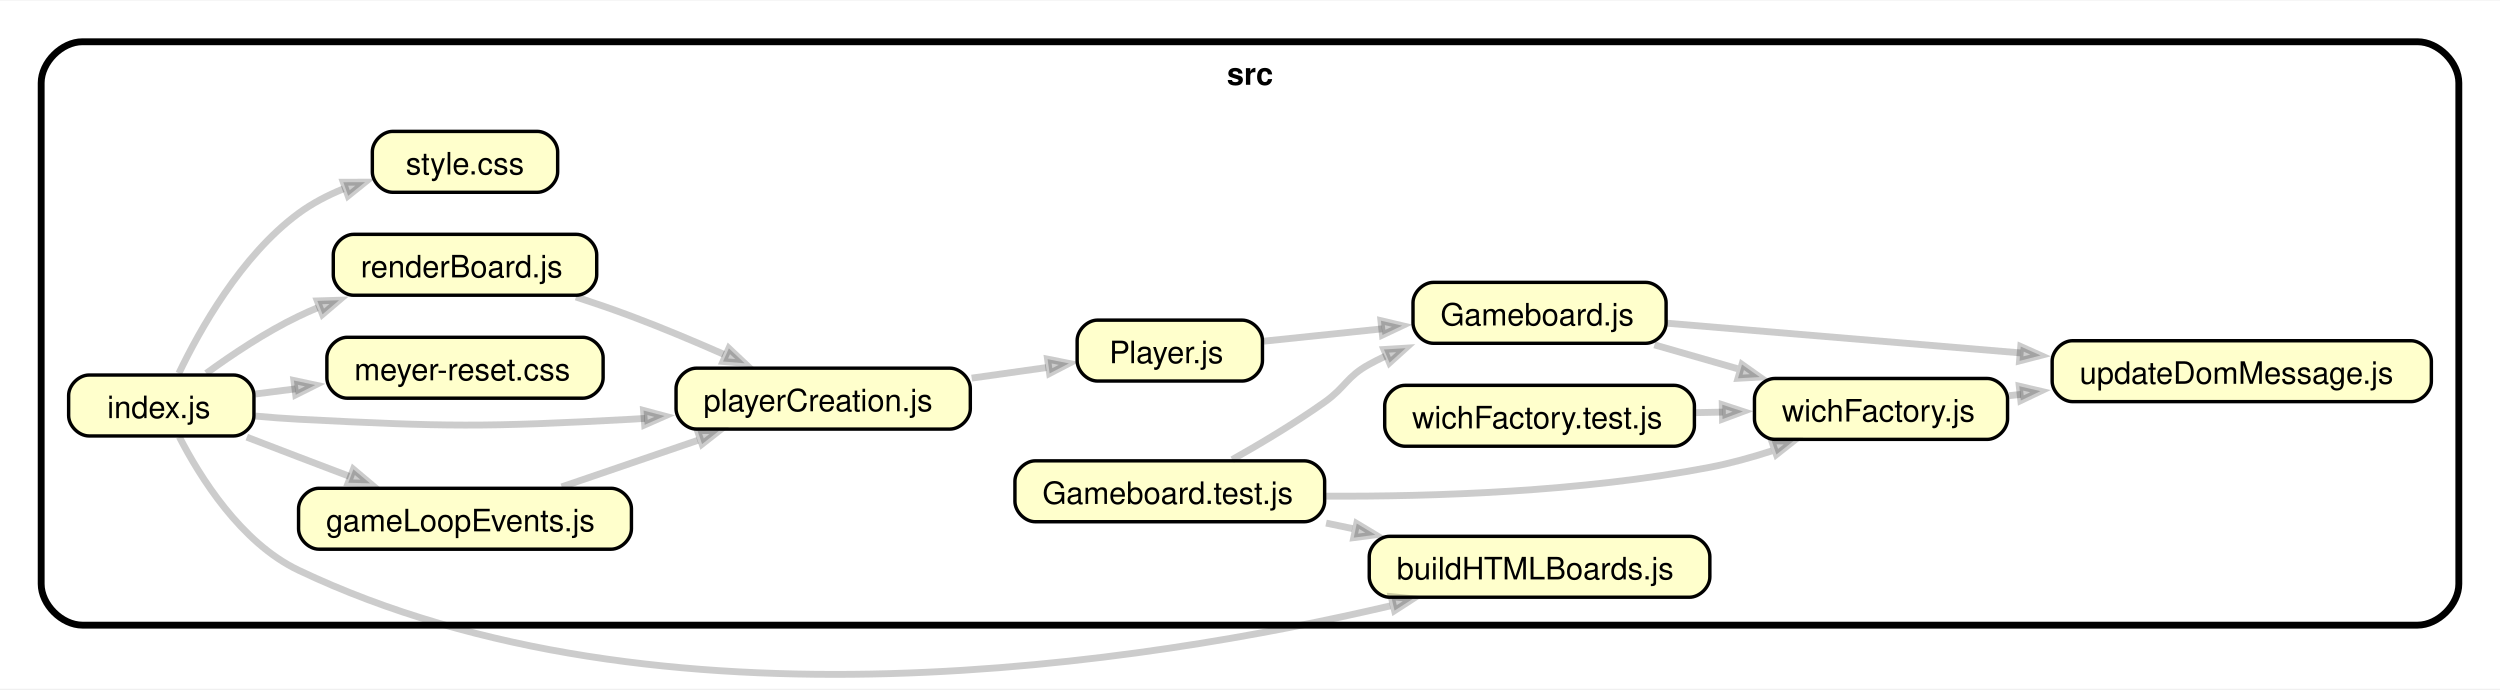
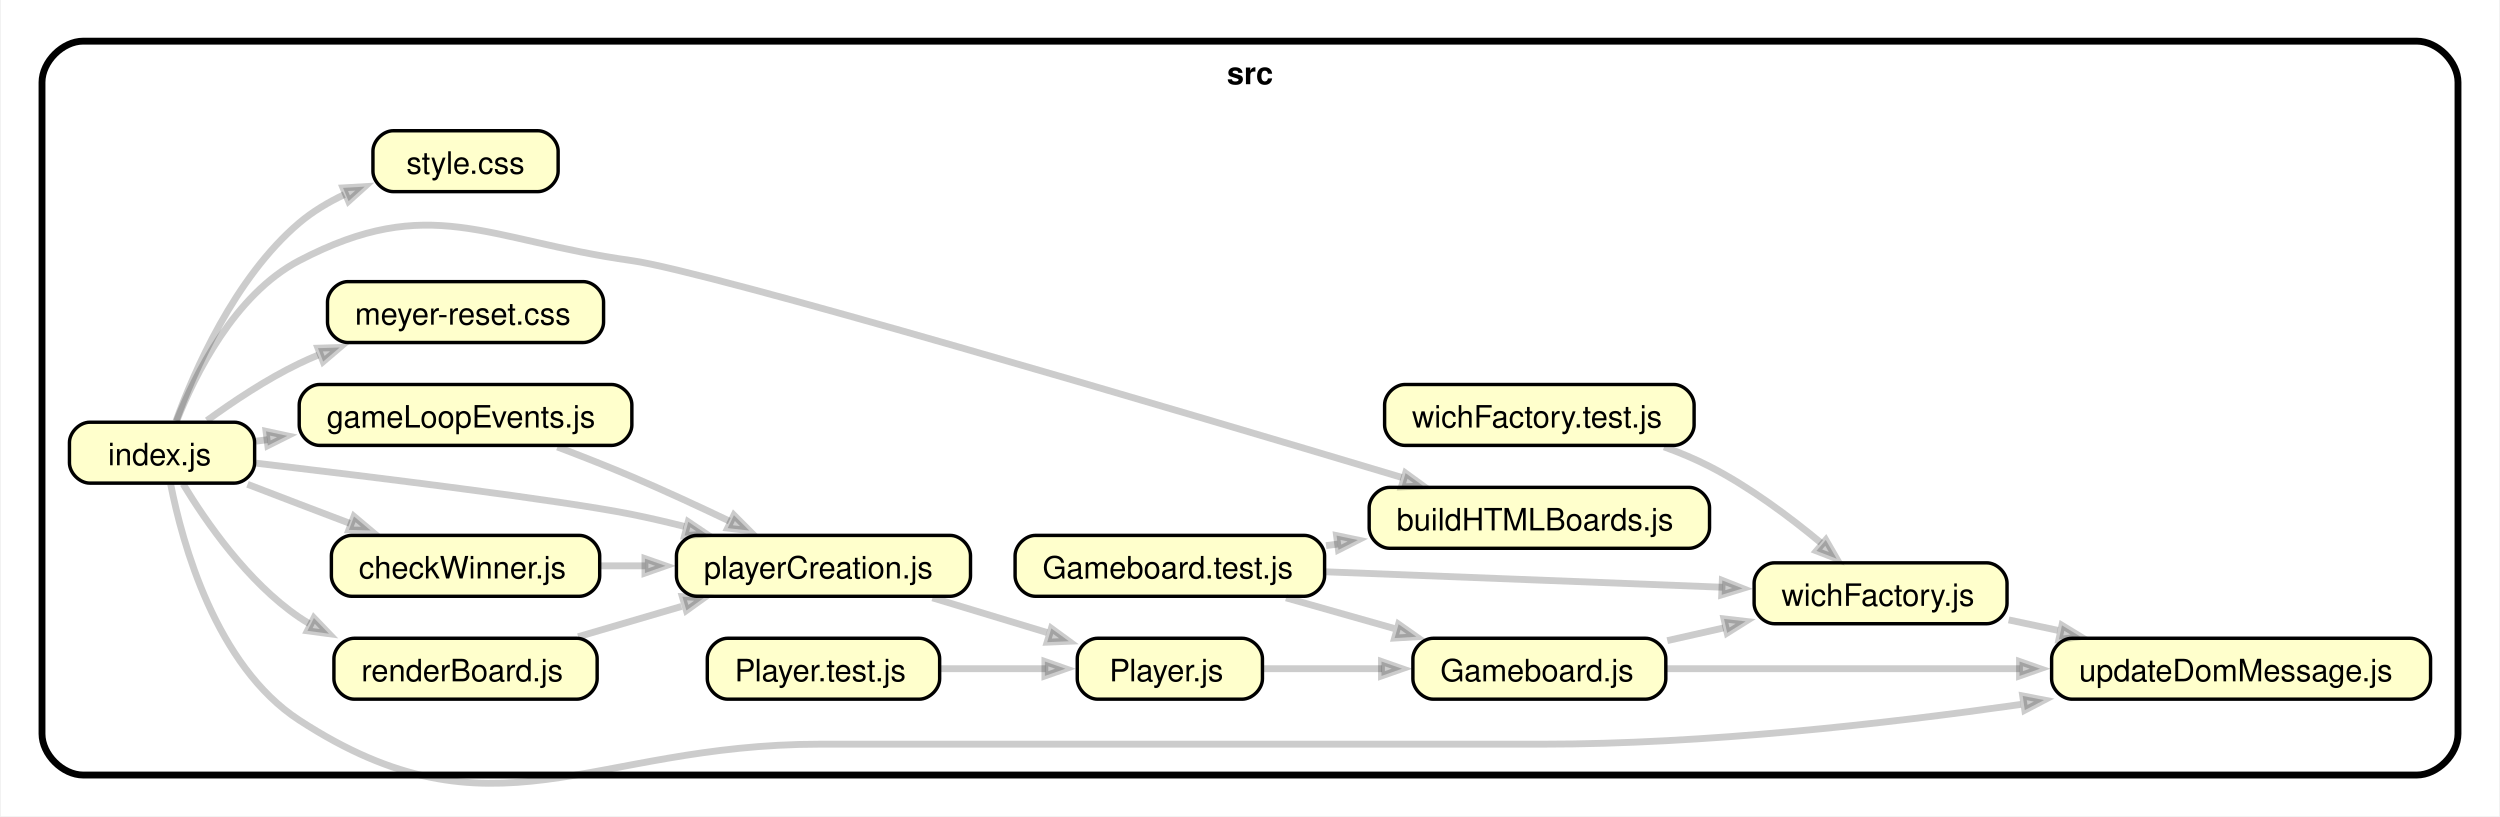
- <svg xmlns="http://www.w3.org/2000/svg" xmlns:xlink="http://www.w3.org/1999/xlink" width="729pt" height="201pt" viewBox="0.00 0.00 728.50 200.53">
-   <g id="graph0" class="graph" transform="scale(1 1) rotate(0) translate(4 196.53)">
-     <polygon fill="white" stroke="none" points="-4,4 -4,-196.53 724.5,-196.53 724.5,4 -4,4" />
+ <svg xmlns="http://www.w3.org/2000/svg" xmlns:xlink="http://www.w3.org/1999/xlink" width="729pt" height="238pt" viewBox="0.00 0.00 728.50 238.00">
+   <g id="graph0" class="graph" transform="scale(1 1) rotate(0) translate(4 234)">
+     <polygon fill="white" stroke="none" points="-4,4 -4,-234 724.5,-234 724.5,4 -4,4" />
    <g id="clust1" class="cluster">
-       <path fill="#ffffff" stroke="black" stroke-width="2" d="M20,-14.53C20,-14.53 700.5,-14.53 700.5,-14.53 706.5,-14.53 712.5,-20.53 712.5,-26.53 712.5,-26.53 712.5,-172.53 712.5,-172.53 712.5,-178.53 706.5,-184.53 700.5,-184.53 700.5,-184.53 20,-184.53 20,-184.53 14,-184.53 8,-178.53 8,-172.53 8,-172.53 8,-26.53 8,-26.53 8,-20.53 14,-14.53 20,-14.53" />
-       <text text-anchor="middle" x="360.25" y="-171.98" font-family="Helvetica,sans-Serif" font-weight="bold" font-size="9.00">src</text>
+       <path fill="#ffffff" stroke="black" stroke-width="2" d="M20,-8C20,-8 700.5,-8 700.5,-8 706.5,-8 712.5,-14 712.5,-20 712.5,-20 712.5,-210 712.5,-210 712.5,-216 706.5,-222 700.5,-222 700.5,-222 20,-222 20,-222 14,-222 8,-216 8,-210 8,-210 8,-20 8,-20 8,-14 14,-8 20,-8" />
+       <text text-anchor="middle" x="360.25" y="-209.45" font-family="Helvetica,sans-Serif" font-weight="bold" font-size="9.00">src</text>
    </g>
    <g id="node1" class="node">
      <g id="a_node1">
        <a xlink:href="src/Gameboard.js" xlink:title="Gameboard.js">
-           <path fill="#ffffcc" stroke="black" d="M475.58,-114.41C475.58,-114.41 413.67,-114.41 413.67,-114.41 410.71,-114.41 407.75,-111.45 407.75,-108.49 407.75,-108.49 407.75,-102.58 407.75,-102.58 407.75,-99.62 410.71,-96.66 413.67,-96.66 413.67,-96.66 475.58,-96.66 475.58,-96.66 478.54,-96.66 481.5,-99.62 481.5,-102.58 481.5,-102.58 481.5,-108.49 481.5,-108.49 481.5,-111.45 478.54,-114.41 475.58,-114.41" />
-           <text text-anchor="start" x="415.75" y="-101.86" font-family="Helvetica,sans-Serif" font-size="9.00">Gameboard.js</text>
+           <path fill="#ffffcc" stroke="black" d="M475.58,-47.88C475.58,-47.88 413.67,-47.88 413.67,-47.88 410.71,-47.88 407.75,-44.92 407.75,-41.96 407.75,-41.96 407.75,-36.04 407.75,-36.04 407.75,-33.08 410.71,-30.12 413.67,-30.12 413.67,-30.12 475.58,-30.12 475.58,-30.12 478.54,-30.12 481.5,-33.08 481.5,-36.04 481.5,-36.04 481.5,-41.96 481.5,-41.96 481.5,-44.92 478.54,-47.88 475.58,-47.88" />
+           <text text-anchor="start" x="415.75" y="-35.33" font-family="Helvetica,sans-Serif" font-size="9.00">Gameboard.js</text>
        </a>
      </g>
    </g>
    <g id="node2" class="node">
      <g id="a_node2">
        <a xlink:href="src/updateDomMessage.js" xlink:title="updateDomMessage.js">
-           <path fill="#ffffcc" stroke="black" d="M698.58,-97.41C698.58,-97.41 599.92,-97.41 599.92,-97.41 596.96,-97.41 594,-94.45 594,-91.49 594,-91.49 594,-85.58 594,-85.58 594,-82.62 596.96,-79.66 599.92,-79.66 599.92,-79.66 698.58,-79.66 698.58,-79.66 701.54,-79.66 704.5,-82.62 704.5,-85.58 704.5,-85.58 704.5,-91.49 704.5,-91.49 704.5,-94.45 701.54,-97.41 698.58,-97.41" />
-           <text text-anchor="start" x="602" y="-84.86" font-family="Helvetica,sans-Serif" font-size="9.00">updateDomMessage.js</text>
+           <path fill="#ffffcc" stroke="black" d="M698.58,-47.88C698.58,-47.88 599.92,-47.88 599.92,-47.88 596.96,-47.88 594,-44.92 594,-41.96 594,-41.96 594,-36.04 594,-36.04 594,-33.08 596.96,-30.12 599.92,-30.12 599.92,-30.12 698.58,-30.12 698.58,-30.12 701.54,-30.12 704.5,-33.08 704.5,-36.04 704.5,-36.04 704.5,-41.96 704.5,-41.96 704.5,-44.92 701.54,-47.88 698.58,-47.88" />
+           <text text-anchor="start" x="602" y="-35.33" font-family="Helvetica,sans-Serif" font-size="9.00">updateDomMessage.js</text>
        </a>
      </g>
    </g>
    <g id="edge1" class="edge">
-       <path fill="none" stroke="#000000" stroke-width="2" stroke-opacity="0.2" d="M481.85,-102.5C510.38,-100.1 550.84,-96.71 584.73,-93.86" />
-       <polygon fill="#000000" fill-opacity="0.2" stroke="#000000" stroke-width="2" stroke-opacity="0.2" points="584.84,-95.71 590.64,-93.12 584.49,-91.53 584.84,-95.71" />
+       <path fill="none" stroke="#000000" stroke-width="2" stroke-opacity="0.2" d="M481.85,-39C510.38,-39 550.84,-39 584.73,-39" />
+       <polygon fill="#000000" fill-opacity="0.2" stroke="#000000" stroke-width="2" stroke-opacity="0.2" points="584.64,-41.1 590.64,-39 584.64,-36.9 584.64,-41.1" />
    </g>
    <g id="node3" class="node">
      <g id="a_node3">
        <a xlink:href="src/wichFactory.js" xlink:title="wichFactory.js">
-           <path fill="#ffffcc" stroke="black" d="M575.08,-86.41C575.08,-86.41 513.17,-86.41 513.17,-86.41 510.21,-86.41 507.25,-83.45 507.25,-80.49 507.25,-80.49 507.25,-74.58 507.25,-74.58 507.25,-71.62 510.21,-68.66 513.17,-68.66 513.17,-68.66 575.08,-68.66 575.08,-68.66 578.04,-68.66 581,-71.62 581,-74.58 581,-74.58 581,-80.49 581,-80.49 581,-83.45 578.04,-86.41 575.08,-86.41" />
-           <text text-anchor="start" x="515.25" y="-73.86" font-family="Helvetica,sans-Serif" font-size="9.00">wichFactory.js</text>
+           <path fill="#ffffcc" stroke="black" d="M575.08,-69.88C575.08,-69.88 513.17,-69.88 513.17,-69.88 510.21,-69.88 507.25,-66.92 507.25,-63.96 507.25,-63.96 507.25,-58.04 507.25,-58.04 507.25,-55.08 510.21,-52.12 513.17,-52.12 513.17,-52.12 575.08,-52.12 575.08,-52.12 578.04,-52.12 581,-55.08 581,-58.04 581,-58.04 581,-63.96 581,-63.96 581,-66.92 578.04,-69.88 575.08,-69.88" />
+           <text text-anchor="start" x="515.25" y="-57.33" font-family="Helvetica,sans-Serif" font-size="9.00">wichFactory.js</text>
        </a>
      </g>
    </g>
    <g id="edge2" class="edge">
-       <path fill="none" stroke="#000000" stroke-width="2" stroke-opacity="0.2" d="M478.09,-96.21C485.82,-93.99 494.17,-91.59 502.22,-89.28" />
-       <polygon fill="#000000" fill-opacity="0.2" stroke="#000000" stroke-width="2" stroke-opacity="0.2" points="503.61,-90.49 508.8,-86.82 502.45,-86.46 503.61,-90.49" />
-     </g>
-     <g id="edge16" class="edge">
-       <path fill="none" stroke="#000000" stroke-width="2" stroke-opacity="0.2" d="M581.48,-81.41C582.59,-81.53 583.71,-81.65 584.84,-81.77" />
-       <polygon fill="#000000" fill-opacity="0.2" stroke="#000000" stroke-width="2" stroke-opacity="0.2" points="584.41,-84.16 590.6,-82.71 584.86,-79.98 584.41,-84.16" />
+       <path fill="none" stroke="#000000" stroke-width="2" stroke-opacity="0.2" d="M481.93,-47.19C487.26,-48.39 492.8,-49.65 498.28,-50.88" />
+       <polygon fill="#000000" fill-opacity="0.2" stroke="#000000" stroke-width="2" stroke-opacity="0.2" points="498.47,-53.53 504.79,-52.8 499.4,-49.43 498.47,-53.53" />
+     </g>
+     <g id="edge20" class="edge">
+       <path fill="none" stroke="#000000" stroke-width="2" stroke-opacity="0.2" d="M581.48,-53.24C586.12,-52.25 590.94,-51.23 595.77,-50.2" />
+       <polygon fill="#000000" fill-opacity="0.2" stroke="#000000" stroke-width="2" stroke-opacity="0.2" points="597.01,-51.65 602.44,-48.35 596.13,-47.54 597.01,-51.65" />
    </g>
    <g id="node4" class="node">
      <g id="a_node4">
        <a xlink:href="src/Gameboard.test.js" xlink:title="Gameboard.test.js">
-           <path fill="#ffffcc" stroke="black" d="M376.08,-62.41C376.08,-62.41 297.67,-62.41 297.67,-62.41 294.71,-62.41 291.75,-59.45 291.75,-56.49 291.75,-56.49 291.75,-50.58 291.75,-50.58 291.75,-47.62 294.71,-44.66 297.67,-44.66 297.67,-44.66 376.08,-44.66 376.08,-44.66 379.04,-44.66 382,-47.62 382,-50.58 382,-50.58 382,-56.49 382,-56.49 382,-59.45 379.04,-62.41 376.08,-62.41" />
-           <text text-anchor="start" x="299.75" y="-49.86" font-family="Helvetica,sans-Serif" font-size="9.00">Gameboard.test.js</text>
+           <path fill="#ffffcc" stroke="black" d="M376.08,-77.88C376.08,-77.88 297.67,-77.88 297.67,-77.88 294.71,-77.88 291.75,-74.92 291.75,-71.96 291.75,-71.96 291.75,-66.04 291.75,-66.04 291.75,-63.08 294.71,-60.12 297.67,-60.12 297.67,-60.12 376.08,-60.12 376.08,-60.12 379.04,-60.12 382,-63.08 382,-66.04 382,-66.04 382,-71.96 382,-71.96 382,-74.92 379.04,-77.88 376.08,-77.88" />
+           <text text-anchor="start" x="299.75" y="-65.33" font-family="Helvetica,sans-Serif" font-size="9.00">Gameboard.test.js</text>
        </a>
      </g>
    </g>
    <g id="edge4" class="edge">
-       <path fill="none" stroke="#000000" stroke-width="2" stroke-opacity="0.2" d="M355.06,-62.76C363.4,-67.46 373.44,-73.46 382,-79.53 388.17,-83.92 388.36,-86.9 395,-90.53 396.48,-91.35 398.01,-92.12 399.58,-92.86" />
-       <polygon fill="#000000" fill-opacity="0.2" stroke="#000000" stroke-width="2" stroke-opacity="0.2" points="399.28,-94.85 405.62,-95.24 400.91,-90.98 399.28,-94.85" />
+       <path fill="none" stroke="#000000" stroke-width="2" stroke-opacity="0.2" d="M370.76,-59.67C380.7,-56.85 391.76,-53.71 402.19,-50.76" />
+       <polygon fill="#000000" fill-opacity="0.2" stroke="#000000" stroke-width="2" stroke-opacity="0.2" points="403.57,-51.98 408.77,-48.32 402.42,-47.94 403.57,-51.98" />
    </g>
    <g id="edge5" class="edge">
-       <path fill="none" stroke="#000000" stroke-width="2" stroke-opacity="0.2" d="M382.42,-52.12C413.93,-51.95 457.02,-53.38 494.25,-60.53 500.18,-61.67 506.36,-63.38 512.26,-65.29" />
-       <polygon fill="#000000" fill-opacity="0.2" stroke="#000000" stroke-width="2" stroke-opacity="0.2" points="512.27,-68.21 518.63,-68.18 513.64,-64.24 512.27,-68.21" />
+       <path fill="none" stroke="#000000" stroke-width="2" stroke-opacity="0.2" d="M382.41,-67.26C416.61,-65.93 463.65,-64.1 497.99,-62.76" />
+       <polygon fill="#000000" fill-opacity="0.2" stroke="#000000" stroke-width="2" stroke-opacity="0.2" points="497.97,-64.74 503.88,-62.41 497.8,-60.55 497.97,-64.74" />
    </g>
    <g id="node5" class="node">
      <g id="a_node5">
        <a xlink:href="src/buildHTMLBoards.js" xlink:title="buildHTMLBoards.js">
-           <path fill="#ffffcc" stroke="black" d="M488.33,-40.41C488.33,-40.41 400.92,-40.41 400.92,-40.41 397.96,-40.41 395,-37.45 395,-34.49 395,-34.49 395,-28.58 395,-28.58 395,-25.62 397.96,-22.66 400.92,-22.66 400.92,-22.66 488.33,-22.66 488.33,-22.66 491.29,-22.66 494.25,-25.62 494.25,-28.58 494.25,-28.58 494.25,-34.49 494.25,-34.49 494.25,-37.45 491.29,-40.41 488.33,-40.41" />
-           <text text-anchor="start" x="403" y="-27.86" font-family="Helvetica,sans-Serif" font-size="9.00">buildHTMLBoards.js</text>
+           <path fill="#ffffcc" stroke="black" d="M488.33,-91.88C488.33,-91.88 400.92,-91.88 400.92,-91.88 397.96,-91.88 395,-88.92 395,-85.96 395,-85.96 395,-80.04 395,-80.04 395,-77.08 397.96,-74.12 400.92,-74.12 400.92,-74.12 488.33,-74.12 488.33,-74.12 491.29,-74.12 494.25,-77.08 494.25,-80.04 494.25,-80.04 494.25,-85.96 494.25,-85.96 494.25,-88.92 491.29,-91.88 488.33,-91.88" />
+           <text text-anchor="start" x="403" y="-79.33" font-family="Helvetica,sans-Serif" font-size="9.00">buildHTMLBoards.js</text>
        </a>
      </g>
    </g>
    <g id="edge3" class="edge">
-       <path fill="none" stroke="#000000" stroke-width="2" stroke-opacity="0.2" d="M382.42,-44.27C384.96,-43.74 387.52,-43.21 390.09,-42.67" />
-       <polygon fill="#000000" fill-opacity="0.2" stroke="#000000" stroke-width="2" stroke-opacity="0.2" points="391.35,-44.14 396.8,-40.86 390.49,-40.03 391.35,-44.14" />
+       <path fill="none" stroke="#000000" stroke-width="2" stroke-opacity="0.2" d="M382.42,-74.9C383.56,-75.05 384.71,-75.2 385.86,-75.35" />
+       <polygon fill="#000000" fill-opacity="0.2" stroke="#000000" stroke-width="2" stroke-opacity="0.2" points="385.49,-77.82 391.71,-76.52 386.04,-73.66 385.49,-77.82" />
    </g>
    <g id="node6" class="node">
      <g id="a_node6">
        <a xlink:href="src/Player.js" xlink:title="Player.js">
-           <path fill="#ffffcc" stroke="black" d="M357.96,-103.41C357.96,-103.41 315.79,-103.41 315.79,-103.41 312.83,-103.41 309.88,-100.45 309.88,-97.49 309.88,-97.49 309.88,-91.58 309.88,-91.58 309.88,-88.62 312.83,-85.66 315.79,-85.66 315.79,-85.66 357.96,-85.66 357.96,-85.66 360.92,-85.66 363.88,-88.62 363.88,-91.58 363.88,-91.58 363.88,-97.49 363.88,-97.49 363.88,-100.45 360.92,-103.41 357.96,-103.41" />
-           <text text-anchor="start" x="319.25" y="-90.86" font-family="Helvetica,sans-Serif" font-size="9.00">Player.js</text>
+           <path fill="#ffffcc" stroke="black" d="M357.96,-47.88C357.96,-47.88 315.79,-47.88 315.79,-47.88 312.83,-47.88 309.88,-44.92 309.88,-41.96 309.88,-41.96 309.88,-36.04 309.88,-36.04 309.88,-33.08 312.83,-30.12 315.79,-30.12 315.79,-30.12 357.96,-30.12 357.96,-30.12 360.92,-30.12 363.88,-33.08 363.88,-36.04 363.88,-36.04 363.88,-41.96 363.88,-41.96 363.88,-44.92 360.92,-47.88 357.96,-47.88" />
+           <text text-anchor="start" x="319.25" y="-35.33" font-family="Helvetica,sans-Serif" font-size="9.00">Player.js</text>
        </a>
      </g>
    </g>
    <g id="edge6" class="edge">
-       <path fill="none" stroke="#000000" stroke-width="2" stroke-opacity="0.2" d="M364.29,-97.28C374.72,-98.37 387,-99.65 398.75,-100.87" />
-       <polygon fill="#000000" fill-opacity="0.2" stroke="#000000" stroke-width="2" stroke-opacity="0.2" points="398.4,-103.25 404.59,-101.79 398.84,-99.08 398.4,-103.25" />
+       <path fill="none" stroke="#000000" stroke-width="2" stroke-opacity="0.2" d="M364.29,-39C374.72,-39 387,-39 398.75,-39" />
+       <polygon fill="#000000" fill-opacity="0.2" stroke="#000000" stroke-width="2" stroke-opacity="0.2" points="398.59,-41.1 404.59,-39 398.59,-36.9 398.59,-41.1" />
    </g>
    <g id="node7" class="node">
      <g id="a_node7">
-         <a xlink:href="src/gameLoopEvents.js" xlink:title="gameLoopEvents.js">
-           <path fill="#ffffcc" stroke="black" d="M174.08,-54.41C174.08,-54.41 88.92,-54.41 88.92,-54.41 85.96,-54.41 83,-51.45 83,-48.49 83,-48.49 83,-42.58 83,-42.58 83,-39.62 85.96,-36.66 88.92,-36.66 88.92,-36.66 174.08,-36.66 174.08,-36.66 177.04,-36.66 180,-39.62 180,-42.58 180,-42.58 180,-48.49 180,-48.49 180,-51.45 177.04,-54.41 174.08,-54.41" />
-           <text text-anchor="start" x="91" y="-41.86" font-family="Helvetica,sans-Serif" font-size="9.00">gameLoopEvents.js</text>
-         </a>
-       </g>
+         <a xlink:href="src/Player.test.js" xlink:title="Player.test.js">
+           <path fill="#ffffcc" stroke="black" d="M263.83,-47.88C263.83,-47.88 207.92,-47.88 207.92,-47.88 204.96,-47.88 202,-44.92 202,-41.96 202,-41.96 202,-36.04 202,-36.04 202,-33.08 204.96,-30.12 207.92,-30.12 207.92,-30.12 263.83,-30.12 263.83,-30.12 266.79,-30.12 269.75,-33.08 269.75,-36.04 269.75,-36.04 269.75,-41.96 269.75,-41.96 269.75,-44.92 266.79,-47.88 263.83,-47.88" />
+           <text text-anchor="start" x="210" y="-35.33" font-family="Helvetica,sans-Serif" font-size="9.00">Player.test.js</text>
+         </a>
+       </g>
+     </g>
+     <g id="edge7" class="edge">
+       <path fill="none" stroke="#000000" stroke-width="2" stroke-opacity="0.2" d="M270.12,-39C279.92,-39 290.68,-39 300.61,-39" />
+       <polygon fill="#000000" fill-opacity="0.2" stroke="#000000" stroke-width="2" stroke-opacity="0.2" points="300.44,-41.1 306.44,-39 300.44,-36.9 300.44,-41.1" />
    </g>
    <g id="node8" class="node">
      <g id="a_node8">
-         <a xlink:href="src/playerCreation.js" xlink:title="playerCreation.js">
-           <path fill="#ffffcc" stroke="black" d="M272.83,-89.41C272.83,-89.41 198.92,-89.41 198.92,-89.41 195.96,-89.41 193,-86.45 193,-83.49 193,-83.49 193,-77.58 193,-77.58 193,-74.62 195.96,-71.66 198.92,-71.66 198.92,-71.66 272.83,-71.66 272.83,-71.66 275.79,-71.66 278.75,-74.62 278.75,-77.58 278.75,-77.58 278.75,-83.49 278.75,-83.49 278.75,-86.45 275.79,-89.41 272.83,-89.41" />
-           <text text-anchor="start" x="201" y="-76.86" font-family="Helvetica,sans-Serif" font-size="9.00">playerCreation.js</text>
-         </a>
-       </g>
-     </g>
-     <g id="edge7" class="edge">
-       <path fill="none" stroke="#000000" stroke-width="2" stroke-opacity="0.2" d="M159.67,-54.82C171.81,-58.98 186.3,-63.93 199.29,-68.37" />
-       <polygon fill="#000000" fill-opacity="0.2" stroke="#000000" stroke-width="2" stroke-opacity="0.2" points="199.23,-71.25 205.58,-71.2 200.58,-67.28 199.23,-71.25" />
-     </g>
-     <g id="edge14" class="edge">
-       <path fill="none" stroke="#000000" stroke-width="2" stroke-opacity="0.2" d="M279.15,-86.51C286.39,-87.54 293.84,-88.59 300.87,-89.58" />
-       <polygon fill="#000000" fill-opacity="0.2" stroke="#000000" stroke-width="2" stroke-opacity="0.2" points="301.26,-92.04 307.49,-90.8 301.85,-87.88 301.26,-92.04" />
+         <a xlink:href="src/checkWinner.js" xlink:title="checkWinner.js">
+           <path fill="#ffffcc" stroke="black" d="M164.71,-77.88C164.71,-77.88 98.29,-77.88 98.29,-77.88 95.33,-77.88 92.38,-74.92 92.38,-71.96 92.38,-71.96 92.38,-66.04 92.38,-66.04 92.38,-63.08 95.33,-60.12 98.29,-60.12 98.29,-60.12 164.71,-60.12 164.71,-60.12 167.67,-60.12 170.62,-63.08 170.62,-66.04 170.62,-66.04 170.62,-71.96 170.62,-71.96 170.62,-74.92 167.67,-77.88 164.71,-77.88" />
+           <text text-anchor="start" x="100.38" y="-65.33" font-family="Helvetica,sans-Serif" font-size="9.00">checkWinner.js</text>
+         </a>
+       </g>
    </g>
    <g id="node9" class="node">
      <g id="a_node9">
-         <a xlink:href="src/index.js" xlink:title="index.js">
-           <path fill="#ffffcc" stroke="black" d="M64.08,-87.41C64.08,-87.41 21.92,-87.41 21.92,-87.41 18.96,-87.41 16,-84.45 16,-81.49 16,-81.49 16,-75.58 16,-75.58 16,-72.62 18.96,-69.66 21.92,-69.66 21.92,-69.66 64.08,-69.66 64.08,-69.66 67.04,-69.66 70,-72.62 70,-75.58 70,-75.58 70,-81.49 70,-81.49 70,-84.45 67.04,-87.41 64.08,-87.41" />
-           <text text-anchor="start" x="27.25" y="-74.86" font-family="Helvetica,sans-Serif" font-size="9.00">index.js</text>
+         <a xlink:href="src/playerCreation.js" xlink:title="playerCreation.js">
+           <path fill="#ffffcc" stroke="black" d="M272.83,-77.88C272.83,-77.88 198.92,-77.88 198.92,-77.88 195.96,-77.88 193,-74.92 193,-71.96 193,-71.96 193,-66.04 193,-66.04 193,-63.08 195.96,-60.12 198.92,-60.12 198.92,-60.12 272.83,-60.12 272.83,-60.12 275.79,-60.12 278.75,-63.08 278.75,-66.04 278.75,-66.04 278.75,-71.96 278.75,-71.96 278.75,-74.92 275.79,-77.88 272.83,-77.88" />
+           <text text-anchor="start" x="201" y="-65.33" font-family="Helvetica,sans-Serif" font-size="9.00">playerCreation.js</text>
        </a>
      </g>
    </g>
    <g id="edge8" class="edge">
-       <path fill="none" stroke="#000000" stroke-width="2" stroke-opacity="0.2" d="M48.25,-69.39C54.18,-57.85 66.13,-38.56 83,-30.53 188.17,19.52 330.94,-3.7 401.11,-20.14" />
-       <polygon fill="#000000" fill-opacity="0.2" stroke="#000000" stroke-width="2" stroke-opacity="0.2" points="401.39,-22.84 407.71,-22.2 402.37,-18.76 401.39,-22.84" />
-     </g>
-     <g id="edge9" class="edge">
-       <path fill="none" stroke="#000000" stroke-width="2" stroke-opacity="0.2" d="M67.92,-69.31C72.9,-67.4 78.12,-65.4 83,-63.53 87.75,-61.72 92.77,-59.81 97.7,-57.94" />
-       <polygon fill="#000000" fill-opacity="0.2" stroke="#000000" stroke-width="2" stroke-opacity="0.2" points="98.97,-59.95 103.84,-55.85 97.48,-56.02 98.97,-59.95" />
-     </g>
-     <g id="edge11" class="edge">
-       <path fill="none" stroke="#000000" stroke-width="2" stroke-opacity="0.2" d="M70.41,-75.46C74.61,-75.07 78.92,-74.74 83,-74.53 126.05,-72.33 136.95,-72.19 180,-74.53 181.29,-74.6 182.59,-74.68 183.9,-74.77" />
-       <polygon fill="#000000" fill-opacity="0.2" stroke="#000000" stroke-width="2" stroke-opacity="0.2" points="183.53,-77.08 189.67,-75.45 183.85,-72.89 183.53,-77.08" />
+       <path fill="none" stroke="#000000" stroke-width="2" stroke-opacity="0.2" d="M170.91,-69C175.16,-69 179.53,-69 183.89,-69" />
+       <polygon fill="#000000" fill-opacity="0.2" stroke="#000000" stroke-width="2" stroke-opacity="0.2" points="183.82,-71.1 189.82,-69 183.82,-66.9 183.82,-71.1" />
+     </g>
+     <g id="edge18" class="edge">
+       <path fill="none" stroke="#000000" stroke-width="2" stroke-opacity="0.2" d="M267.66,-59.67C278.23,-56.47 290.13,-52.86 301,-49.57" />
+       <polygon fill="#000000" fill-opacity="0.2" stroke="#000000" stroke-width="2" stroke-opacity="0.2" points="302.32,-50.76 307.45,-47.01 301.1,-46.74 302.32,-50.76" />
    </g>
    <g id="node10" class="node">
      <g id="a_node10">
-         <a xlink:href="src/meyer-reset.css" xlink:title="meyer-reset.css">
-           <path fill="#ffffcc" stroke="black" d="M165.83,-98.41C165.83,-98.41 97.17,-98.41 97.17,-98.41 94.21,-98.41 91.25,-95.45 91.25,-92.49 91.25,-92.49 91.25,-86.58 91.25,-86.58 91.25,-83.62 94.21,-80.66 97.17,-80.66 97.17,-80.66 165.83,-80.66 165.83,-80.66 168.79,-80.66 171.75,-83.62 171.75,-86.58 171.75,-86.58 171.75,-92.49 171.75,-92.49 171.75,-95.45 168.79,-98.41 165.83,-98.41" />
-           <text text-anchor="start" x="99.25" y="-85.86" font-family="Helvetica,sans-Serif" font-size="9.00">meyer-reset.css</text>
-         </a>
-       </g>
-     </g>
-     <g id="edge10" class="edge">
-       <path fill="none" stroke="#000000" stroke-width="2" stroke-opacity="0.2" d="M70.42,-81.89C74.16,-82.37 78.09,-82.87 82.08,-83.38" />
-       <polygon fill="#000000" fill-opacity="0.2" stroke="#000000" stroke-width="2" stroke-opacity="0.2" points="81.64,-85.82 87.86,-84.49 82.17,-81.65 81.64,-85.82" />
+         <a xlink:href="src/gameLoopEvents.js" xlink:title="gameLoopEvents.js">
+           <path fill="#ffffcc" stroke="black" d="M174.08,-121.88C174.08,-121.88 88.92,-121.88 88.92,-121.88 85.96,-121.88 83,-118.92 83,-115.96 83,-115.96 83,-110.04 83,-110.04 83,-107.08 85.96,-104.12 88.92,-104.12 88.92,-104.12 174.08,-104.12 174.08,-104.12 177.04,-104.12 180,-107.08 180,-110.04 180,-110.04 180,-115.96 180,-115.96 180,-118.92 177.04,-121.88 174.08,-121.88" />
+           <text text-anchor="start" x="91" y="-109.33" font-family="Helvetica,sans-Serif" font-size="9.00">gameLoopEvents.js</text>
+         </a>
+       </g>
+     </g>
+     <g id="edge9" class="edge">
+       <path fill="none" stroke="#000000" stroke-width="2" stroke-opacity="0.2" d="M158.29,-103.66C165.37,-100.98 173.02,-97.97 180,-95 189.36,-91.02 199.46,-86.34 208.41,-82.07" />
+       <polygon fill="#000000" fill-opacity="0.2" stroke="#000000" stroke-width="2" stroke-opacity="0.2" points="209.76,-83.78 214.25,-79.28 207.93,-80 209.76,-83.78" />
    </g>
    <g id="node11" class="node">
      <g id="a_node11">
-         <a xlink:href="src/renderBoard.js" xlink:title="renderBoard.js">
-           <path fill="#ffffcc" stroke="black" d="M163.96,-128.41C163.96,-128.41 99.04,-128.41 99.04,-128.41 96.08,-128.41 93.12,-125.45 93.12,-122.49 93.12,-122.49 93.12,-116.58 93.12,-116.58 93.12,-113.62 96.08,-110.66 99.04,-110.66 99.04,-110.66 163.96,-110.66 163.96,-110.66 166.92,-110.66 169.88,-113.62 169.88,-116.58 169.88,-116.58 169.88,-122.49 169.88,-122.49 169.88,-125.45 166.92,-128.41 163.96,-128.41" />
-           <text text-anchor="start" x="101.12" y="-115.86" font-family="Helvetica,sans-Serif" font-size="9.00">renderBoard.js</text>
-         </a>
-       </g>
+         <a xlink:href="src/index.js" xlink:title="index.js">
+           <path fill="#ffffcc" stroke="black" d="M64.08,-110.88C64.08,-110.88 21.92,-110.88 21.92,-110.88 18.96,-110.88 16,-107.92 16,-104.96 16,-104.96 16,-99.04 16,-99.04 16,-96.08 18.96,-93.12 21.92,-93.12 21.92,-93.12 64.08,-93.12 64.08,-93.12 67.04,-93.12 70,-96.08 70,-99.04 70,-99.04 70,-104.96 70,-104.96 70,-107.92 67.04,-110.88 64.08,-110.88" />
+           <text text-anchor="start" x="27.25" y="-98.33" font-family="Helvetica,sans-Serif" font-size="9.00">index.js</text>
+         </a>
+       </g>
+     </g>
+     <g id="edge17" class="edge">
+       <path fill="none" stroke="#000000" stroke-width="2" stroke-opacity="0.2" d="M45.52,-92.78C48.88,-75.8 58.63,-39.85 83,-24 139.65,12.84 167.3,-17 234.88,-17 234.88,-17 234.88,-17 445.62,-17 492.5,-17 545.13,-22.89 584.99,-28.58" />
+       <polygon fill="#000000" fill-opacity="0.2" stroke="#000000" stroke-width="2" stroke-opacity="0.2" points="585.57,-31.07 591.81,-29.86 586.18,-26.92 585.57,-31.07" />
+     </g>
+     <g id="edge10" class="edge">
+       <path fill="none" stroke="#000000" stroke-width="2" stroke-opacity="0.2" d="M47.27,-111.27C52.49,-124.45 64.1,-148.13 83,-158 121.21,-177.96 137.3,-163.96 180,-158 202.37,-154.88 336.59,-115.13 404.43,-94.8" />
+       <polygon fill="#000000" fill-opacity="0.2" stroke="#000000" stroke-width="2" stroke-opacity="0.2" points="405.61,-96.04 410.75,-92.3 404.4,-92.02 405.61,-96.04" />
+     </g>
+     <g id="edge11" class="edge">
+       <path fill="none" stroke="#000000" stroke-width="2" stroke-opacity="0.2" d="M67.92,-92.78C72.9,-90.86 78.12,-88.86 83,-87 87.75,-85.19 92.77,-83.28 97.7,-81.41" />
+       <polygon fill="#000000" fill-opacity="0.2" stroke="#000000" stroke-width="2" stroke-opacity="0.2" points="98.97,-83.41 103.84,-79.32 97.48,-79.48 98.97,-83.41" />
+     </g>
+     <g id="edge14" class="edge">
+       <path fill="none" stroke="#000000" stroke-width="2" stroke-opacity="0.2" d="M70.38,-98.94C103.84,-94.98 159.63,-88.11 180,-84 184.96,-83 190.14,-81.8 195.24,-80.51" />
+       <polygon fill="#000000" fill-opacity="0.2" stroke="#000000" stroke-width="2" stroke-opacity="0.2" points="196.43,-81.85 201.71,-78.3 195.37,-77.79 196.43,-81.85" />
    </g>
    <g id="edge12" class="edge">
-       <path fill="none" stroke="#000000" stroke-width="2" stroke-opacity="0.2" d="M56.11,-87.91C63.55,-93.33 73.46,-99.96 83,-104.53 84.77,-105.39 86.61,-106.2 88.48,-106.99" />
-       <polygon fill="#000000" fill-opacity="0.2" stroke="#000000" stroke-width="2" stroke-opacity="0.2" points="88.47,-109.01 94.82,-109.21 89.98,-105.09 88.47,-109.01" />
+       <path fill="none" stroke="#000000" stroke-width="2" stroke-opacity="0.2" d="M70.42,-105.36C71.51,-105.5 72.62,-105.64 73.74,-105.78" />
+       <polygon fill="#000000" fill-opacity="0.2" stroke="#000000" stroke-width="2" stroke-opacity="0.2" points="73.32,-108.23 79.53,-106.9 73.85,-104.06 73.32,-108.23" />
    </g>
    <g id="node12" class="node">
      <g id="a_node12">
-         <a xlink:href="src/style.css" xlink:title="style.css">
-           <path fill="#ffffcc" stroke="black" d="M152.58,-158.41C152.58,-158.41 110.42,-158.41 110.42,-158.41 107.46,-158.41 104.5,-155.45 104.5,-152.49 104.5,-152.49 104.5,-146.58 104.5,-146.58 104.5,-143.62 107.46,-140.66 110.42,-140.66 110.42,-140.66 152.58,-140.66 152.58,-140.66 155.54,-140.66 158.5,-143.62 158.5,-146.58 158.5,-146.58 158.5,-152.49 158.5,-152.49 158.5,-155.45 155.54,-158.41 152.58,-158.41" />
-           <text text-anchor="start" x="114.25" y="-145.86" font-family="Helvetica,sans-Serif" font-size="9.00">style.css</text>
+         <a xlink:href="src/meyer-reset.css" xlink:title="meyer-reset.css">
+           <path fill="#ffffcc" stroke="black" d="M165.83,-151.88C165.83,-151.88 97.17,-151.88 97.17,-151.88 94.21,-151.88 91.25,-148.92 91.25,-145.96 91.25,-145.96 91.25,-140.04 91.25,-140.04 91.25,-137.08 94.21,-134.12 97.17,-134.12 97.17,-134.12 165.83,-134.12 165.83,-134.12 168.79,-134.12 171.75,-137.08 171.75,-140.04 171.75,-140.04 171.75,-145.96 171.75,-145.96 171.75,-148.92 168.79,-151.88 165.83,-151.88" />
+           <text text-anchor="start" x="99.25" y="-139.32" font-family="Helvetica,sans-Serif" font-size="9.00">meyer-reset.css</text>
        </a>
      </g>
    </g>
    <g id="edge13" class="edge">
-       <path fill="none" stroke="#000000" stroke-width="2" stroke-opacity="0.2" d="M48.12,-87.9C54.07,-100.34 66.2,-122.18 83,-134.53 86.92,-137.42 91.41,-139.76 96.03,-141.65" />
-       <polygon fill="#000000" fill-opacity="0.2" stroke="#000000" stroke-width="2" stroke-opacity="0.2" points="96.04,-143.59 102.39,-143.61 97.44,-139.63 96.04,-143.59" />
-     </g>
-     <g id="edge15" class="edge">
-       <path fill="none" stroke="#000000" stroke-width="2" stroke-opacity="0.2" d="M163.83,-110.16C169.26,-108.39 174.82,-106.48 180,-104.53 188.83,-101.22 198.3,-97.24 206.84,-93.48" />
-       <polygon fill="#000000" fill-opacity="0.2" stroke="#000000" stroke-width="2" stroke-opacity="0.2" points="208.39,-95.19 213.02,-90.83 206.68,-91.36 208.39,-95.19" />
+       <path fill="none" stroke="#000000" stroke-width="2" stroke-opacity="0.2" d="M56.11,-111.37C63.55,-116.79 73.46,-123.43 83,-128 84.77,-128.85 86.61,-129.67 88.48,-130.45" />
+       <polygon fill="#000000" fill-opacity="0.2" stroke="#000000" stroke-width="2" stroke-opacity="0.2" points="88.47,-132.47 94.82,-132.67 89.98,-128.55 88.47,-132.47" />
    </g>
    <g id="node13" class="node">
      <g id="a_node13">
+         <a xlink:href="src/renderBoard.js" xlink:title="renderBoard.js">
+           <path fill="#ffffcc" stroke="black" d="M163.96,-47.88C163.96,-47.88 99.04,-47.88 99.04,-47.88 96.08,-47.88 93.12,-44.92 93.12,-41.96 93.12,-41.96 93.12,-36.04 93.12,-36.04 93.12,-33.08 96.08,-30.12 99.04,-30.12 99.04,-30.12 163.96,-30.12 163.96,-30.12 166.92,-30.12 169.88,-33.08 169.88,-36.04 169.88,-36.04 169.88,-41.96 169.88,-41.96 169.88,-44.92 166.92,-47.88 163.96,-47.88" />
+           <text text-anchor="start" x="101.12" y="-35.33" font-family="Helvetica,sans-Serif" font-size="9.00">renderBoard.js</text>
+         </a>
+       </g>
+     </g>
+     <g id="edge15" class="edge">
+       <path fill="none" stroke="#000000" stroke-width="2" stroke-opacity="0.2" d="M49.14,-92.86C55.66,-82.06 67.91,-64.26 83,-54 83.93,-53.37 84.88,-52.77 85.85,-52.19" />
+       <polygon fill="#000000" fill-opacity="0.2" stroke="#000000" stroke-width="2" stroke-opacity="0.2" points="87.29,-53.8 91.69,-49.21 85.39,-50.05 87.29,-53.8" />
+     </g>
+     <g id="node14" class="node">
+       <g id="a_node14">
+         <a xlink:href="src/style.css" xlink:title="style.css">
+           <path fill="#ffffcc" stroke="black" d="M152.58,-195.88C152.58,-195.88 110.42,-195.88 110.42,-195.88 107.46,-195.88 104.5,-192.92 104.5,-189.96 104.5,-189.96 104.5,-184.04 104.5,-184.04 104.5,-181.08 107.46,-178.12 110.42,-178.12 110.42,-178.12 152.58,-178.12 152.58,-178.12 155.54,-178.12 158.5,-181.08 158.5,-184.04 158.5,-184.04 158.5,-189.96 158.5,-189.96 158.5,-192.92 155.54,-195.88 152.58,-195.88" />
+           <text text-anchor="start" x="114.25" y="-183.32" font-family="Helvetica,sans-Serif" font-size="9.00">style.css</text>
+         </a>
+       </g>
+     </g>
+     <g id="edge16" class="edge">
+       <path fill="none" stroke="#000000" stroke-width="2" stroke-opacity="0.2" d="M47.04,-111.12C52.22,-125.38 64.11,-152.99 83,-169 86.88,-172.29 91.42,-175.01 96.13,-177.25" />
+       <polygon fill="#000000" fill-opacity="0.2" stroke="#000000" stroke-width="2" stroke-opacity="0.2" points="95.78,-179.21 102.12,-179.58 97.39,-175.33 95.78,-179.21" />
+     </g>
+     <g id="edge19" class="edge">
+       <path fill="none" stroke="#000000" stroke-width="2" stroke-opacity="0.2" d="M164.33,-48.33C173.86,-51.12 184.45,-54.22 194.46,-57.16" />
+       <polygon fill="#000000" fill-opacity="0.2" stroke="#000000" stroke-width="2" stroke-opacity="0.2" points="194.72,-60.01 201.06,-59.68 195.9,-55.98 194.72,-60.01" />
+     </g>
+     <g id="node15" class="node">
+       <g id="a_node15">
        <a xlink:href="src/wichFactory.test.js" xlink:title="wichFactory.test.js">
-           <path fill="#ffffcc" stroke="black" d="M483.83,-84.41C483.83,-84.41 405.42,-84.41 405.42,-84.41 402.46,-84.41 399.5,-81.45 399.5,-78.49 399.5,-78.49 399.5,-72.58 399.5,-72.58 399.5,-69.62 402.46,-66.66 405.42,-66.66 405.42,-66.66 483.83,-66.66 483.83,-66.66 486.79,-66.66 489.75,-69.62 489.75,-72.58 489.75,-72.58 489.75,-78.49 489.75,-78.49 489.75,-81.45 486.79,-84.41 483.83,-84.41" />
-           <text text-anchor="start" x="407.5" y="-71.86" font-family="Helvetica,sans-Serif" font-size="9.00">wichFactory.test.js</text>
-         </a>
-       </g>
-     </g>
-     <g id="edge17" class="edge">
-       <path fill="none" stroke="#000000" stroke-width="2" stroke-opacity="0.2" d="M490.1,-76.45C492.73,-76.5 495.39,-76.56 498.02,-76.61" />
-       <polygon fill="#000000" fill-opacity="0.2" stroke="#000000" stroke-width="2" stroke-opacity="0.2" points="497.86,-78.77 503.9,-76.79 497.94,-74.57 497.86,-78.77" />
+           <path fill="#ffffcc" stroke="black" d="M483.83,-121.88C483.83,-121.88 405.42,-121.88 405.42,-121.88 402.46,-121.88 399.5,-118.92 399.5,-115.96 399.5,-115.96 399.5,-110.04 399.5,-110.04 399.5,-107.08 402.46,-104.12 405.42,-104.12 405.42,-104.12 483.83,-104.12 483.83,-104.12 486.79,-104.12 489.75,-107.08 489.75,-110.04 489.75,-110.04 489.75,-115.96 489.75,-115.96 489.75,-118.92 486.79,-121.88 483.83,-121.88" />
+           <text text-anchor="start" x="407.5" y="-109.33" font-family="Helvetica,sans-Serif" font-size="9.00">wichFactory.test.js</text>
+         </a>
+       </g>
+     </g>
+     <g id="edge21" class="edge">
+       <path fill="none" stroke="#000000" stroke-width="2" stroke-opacity="0.2" d="M481,-103.69C485.56,-102.03 490.08,-100.14 494.25,-98 505.91,-92.03 517.66,-83.24 526.71,-75.73" />
+       <polygon fill="#000000" fill-opacity="0.2" stroke="#000000" stroke-width="2" stroke-opacity="0.2" points="528.15,-76.56 531.34,-71.06 525.42,-73.36 528.15,-76.56" />
    </g>
  </g>
</svg>
